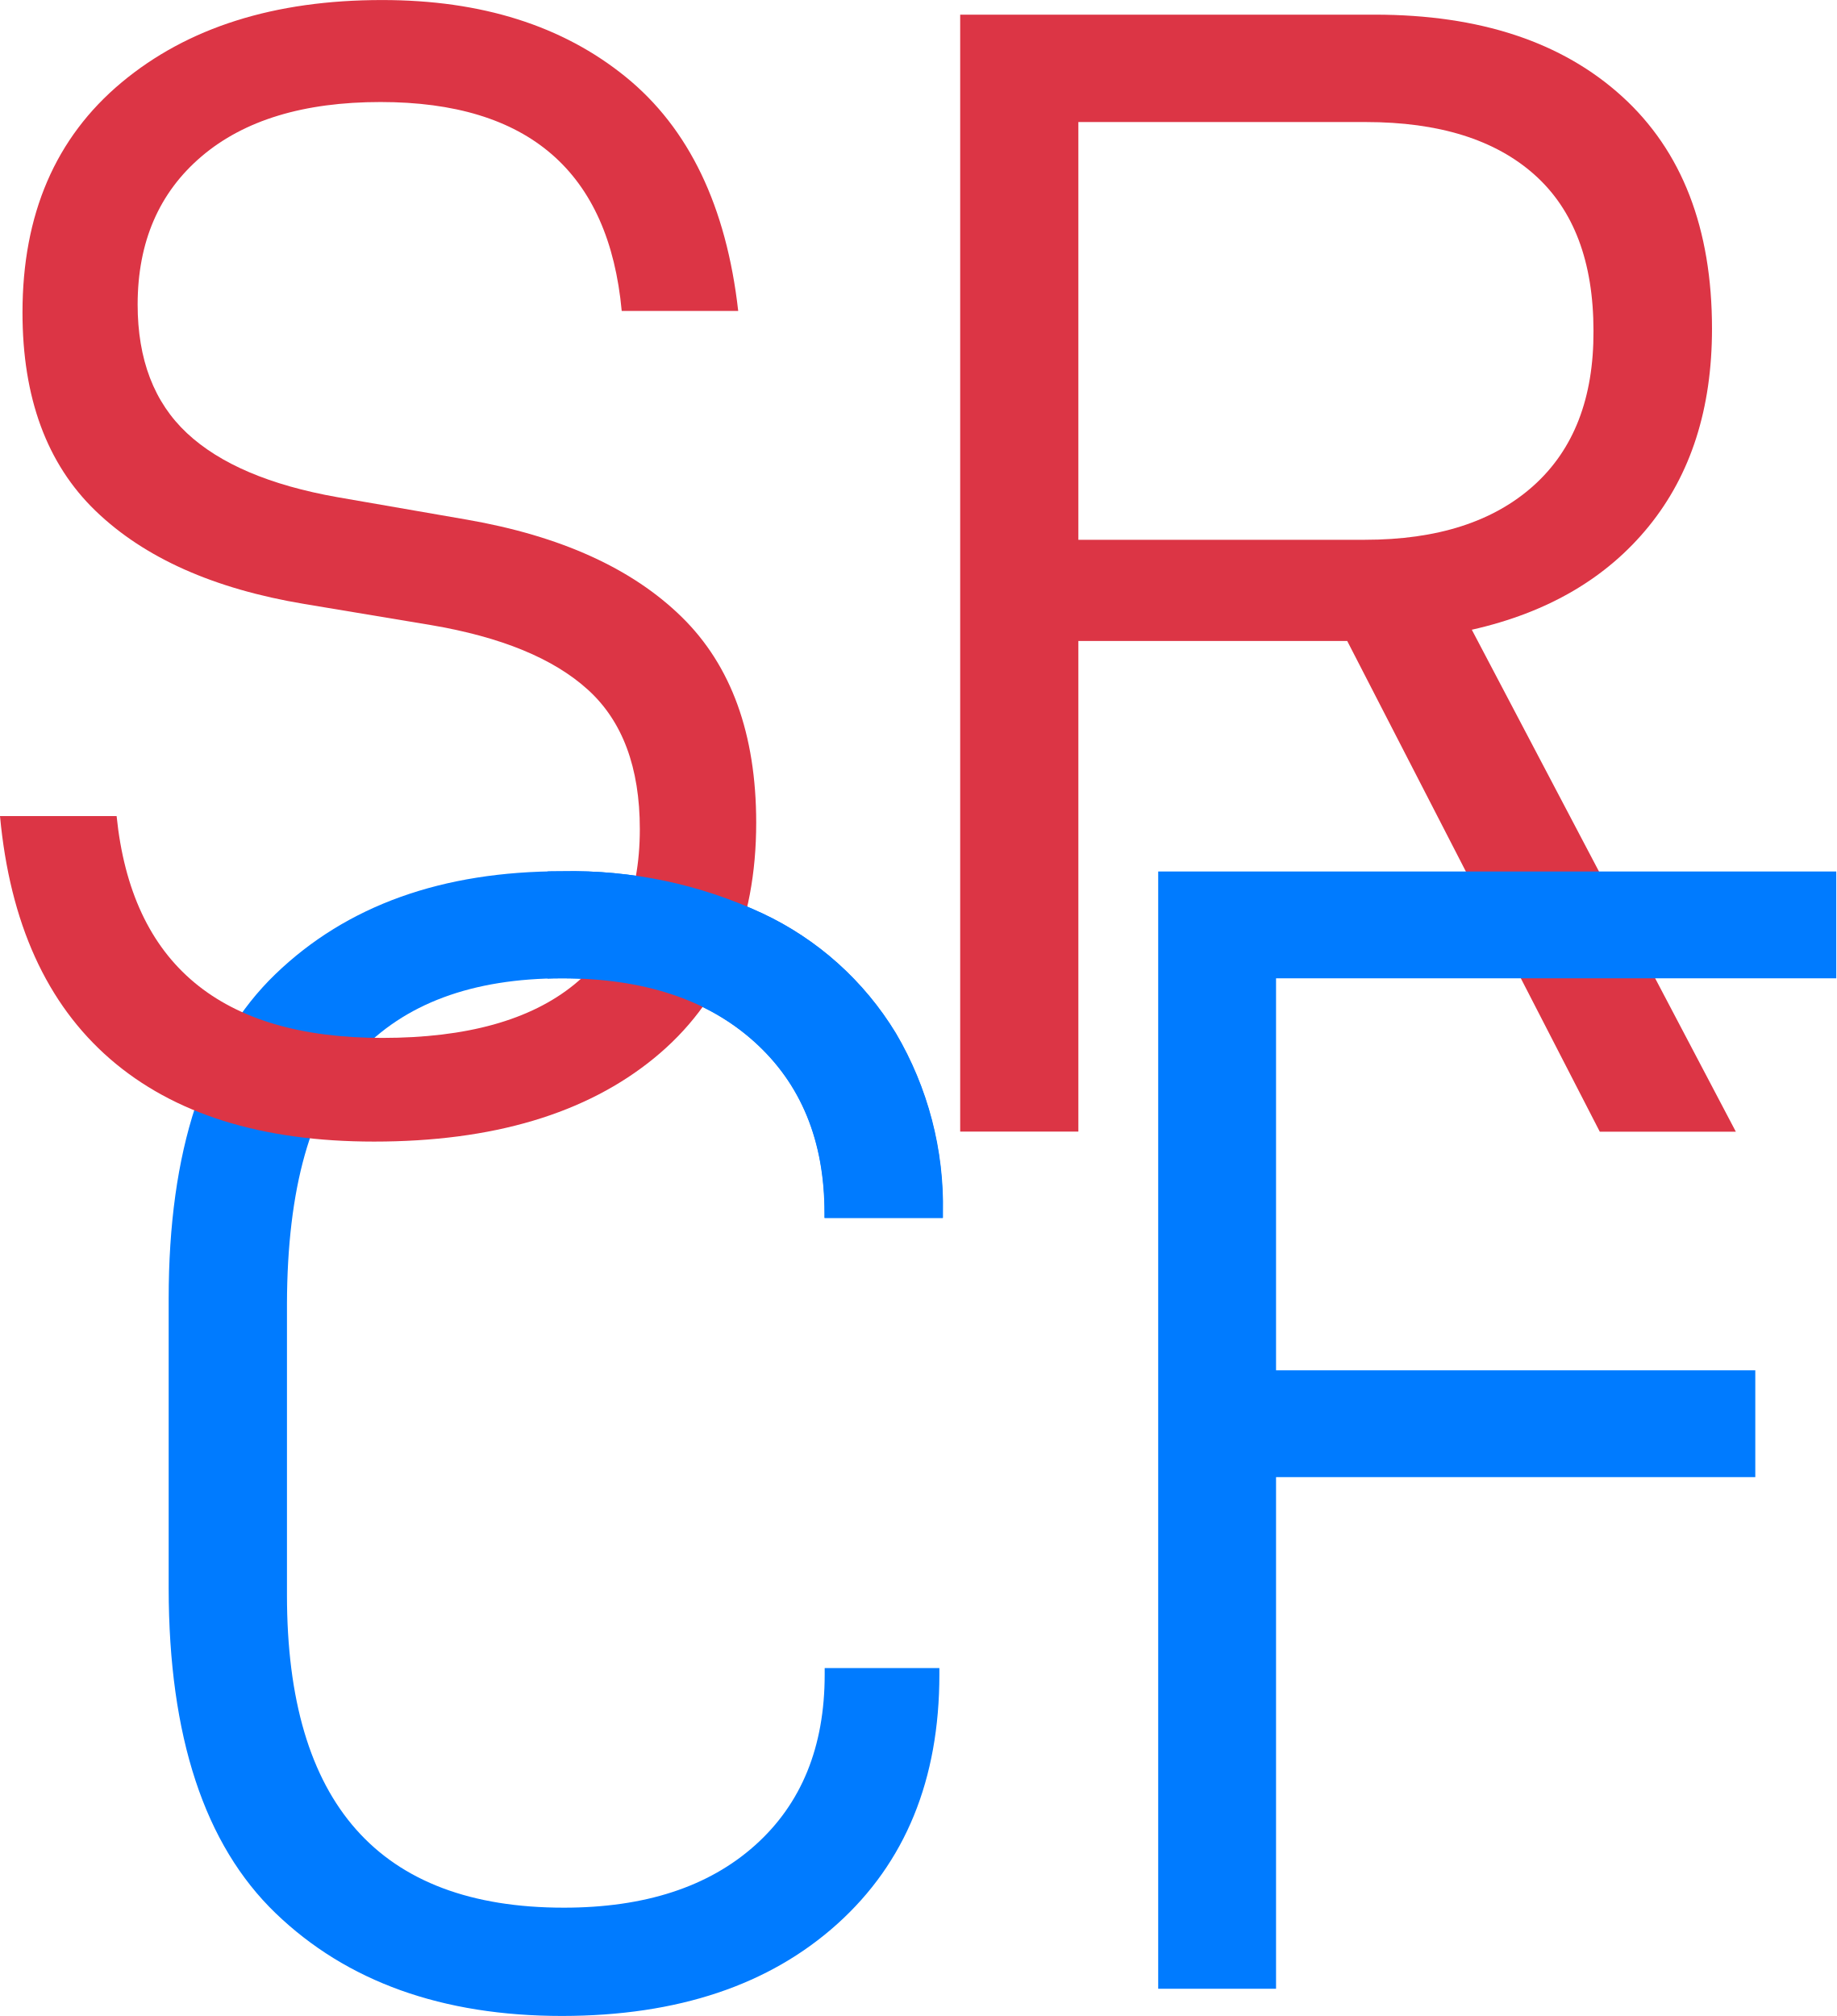
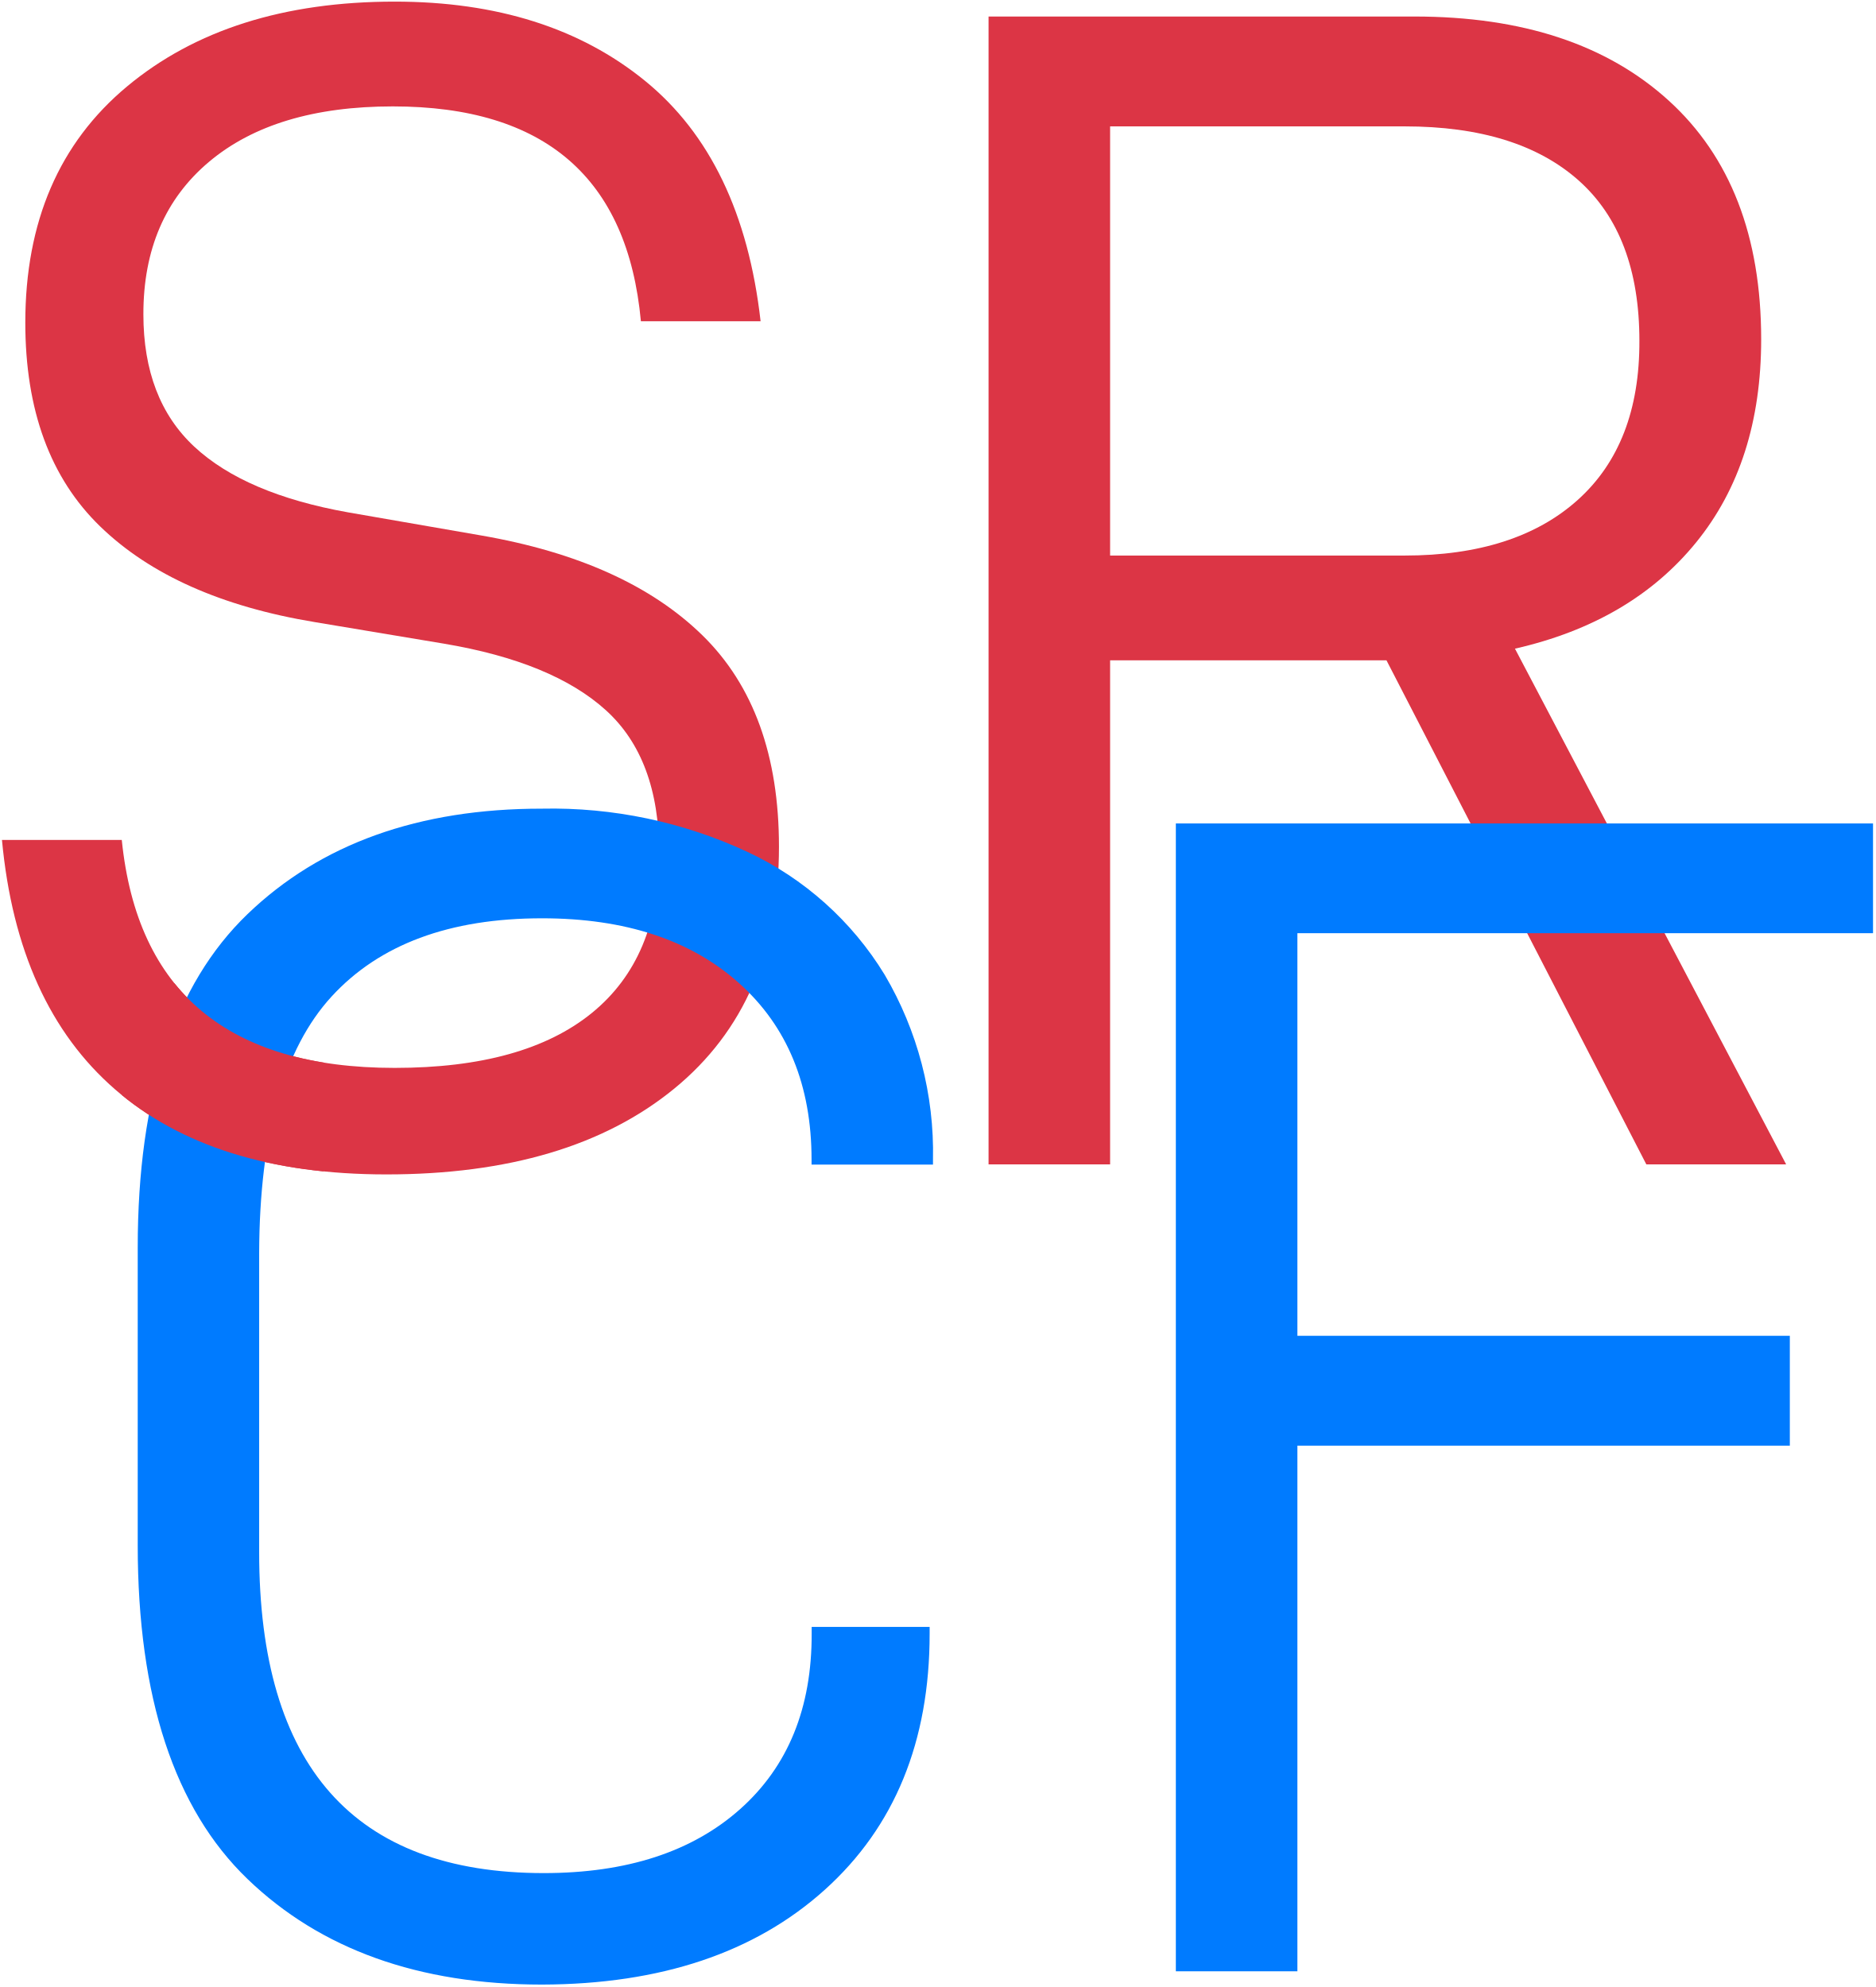
- <svg xmlns="http://www.w3.org/2000/svg" width="57.61mm" height="63.25mm" viewBox="0 0 163.3 179.28">
+ <svg xmlns="http://www.w3.org/2000/svg" viewBox="0 0 162.33 172">
  <defs>
-     <style>.a{fill:none;}.b{fill:#007bff;}.c{fill:#dc3545;}.d{clip-path:url(#a);}</style>
+     <style>.a{fill:none;}.b{fill:#dc3545;}.c{fill:#007bff;}.d{clip-path:url(#a);}</style>
    <clipPath id="a">
-       <rect class="a" x="48.69" y="75.12" width="36.15" height="34.88" />
+       <rect class="a" x="10.57" y="85.12" width="17.44" height="17.44" />
    </clipPath>
  </defs>
-   <path class="b" d="M15,141.27V115.49q0-19.72,9.5-28.87T50,77.48a40.12,40.12,0,0,1,17.78,3.74A27.57,27.57,0,0,1,79.65,91.88a30.21,30.21,0,0,1,4.18,16v.43H73.32v-.43q0-9.64-6.27-15.26T50,87q-12,0-18.22,6.77t-6.26,22.17v25.92q0,27.79,24.62,27.79,10.8,0,17-5.54t6.2-15.19v-.58H83.54v.58q0,14-9.07,22.17T50,179.28q-16,0-25.49-9.14T15,141.27Z" />
-   <path class="c" d="M0,72.57H10.37Q12.38,92.31,34,92.3q11.24,0,17.07-4.75t5.83-13.82c0-5.48-1.54-9.6-4.61-12.39s-7.73-4.7-14-5.76L27.07,53.71Q15,51.7,8.5,45.43T2,27.79Q2,14.69,10.8,7.34T34,0Q47.23,0,55.65,6.84t10,20.81H55.29Q53.57,9.07,33.84,9.07q-10.23,0-15.91,4.83T12.24,27.07q0,7.35,4.39,11.45T30,44.21l11.52,2Q54,48.38,60.62,54.86t6.63,18.29q0,13.53-9.08,20.95t-24.91,7.42q-15,0-23.47-7.35T0,72.57Z" />
-   <path class="c" d="M95.9,57v43.63H85.39V1.3h36.86q14,0,22,7.27t8,20.66q0,10.65-5.62,17.57T130.89,56l23.48,44.64h-12.1L119.81,57ZM121.39,48q9.64,0,15-4.82t5.32-13.75q0-9.22-5.25-13.9t-15-4.68H95.9V48Z" />
+   <path class="b" d="M.17,72.71H10.54q2,19.73,23.62,19.73,11.22,0,17.06-4.75t5.83-13.83q0-8.2-4.61-12.38t-14-5.76L27.24,53.85q-12.09-2-18.57-8.28T2.19,27.93Q2.19,14.82,11,7.48T34.16.14Q47.41.14,55.83,7t10,20.81H55.47Q53.75,9.21,34,9.21,23.8,9.21,18.1,14T12.41,27.21q0,7.35,4.4,11.45t13.31,5.69l11.52,2Q54.18,48.52,60.8,55t6.62,18.29q0,13.53-9.07,20.95t-24.91,7.42q-15,0-23.47-7.35T.17,72.71Z" />
+   <path class="b" d="M96.08,57.16v43.63H85.56V1.43h36.87q14,0,22,7.28t8,20.66q0,10.65-5.62,17.57t-15.69,9.21l23.47,44.64h-12.1L120,57.16Zm25.48-9.07q9.64,0,15-4.82t5.33-13.76q0-9.21-5.26-13.89t-15.05-4.68H96.08V48.09Z" />
+   <path class="c" d="M11.92,133.78V108q0-19.73,9.5-28.87T46.91,70a40.12,40.12,0,0,1,17.78,3.74A27.61,27.61,0,0,1,76.57,84.38a30.27,30.27,0,0,1,4.18,16v.43H70.24v-.43q0-9.65-6.27-15.27T46.91,79.49q-12,0-18.21,6.77t-6.27,22.17v25.92q0,27.79,24.63,27.79,10.78,0,17-5.54t6.19-15.19v-.58H80.46v.58q0,14-9.07,22.17t-24.48,8.21q-16,0-25.49-9.14T11.92,133.78Z" />
+   <path class="c" d="M112.29,115.63h42.62v9.51H112.29v45.5H101.77V71.28h60.34v9.5H112.29Z" />
  <g class="d">
-     <path class="b" d="M15,141.27V115.49q0-19.72,9.5-28.87T50,77.48A40.15,40.15,0,0,1,67.8,81.22,27.57,27.57,0,0,1,79.68,91.88a30.3,30.3,0,0,1,4.18,16v.43H73.34v-.43q0-9.64-6.26-15.26T50,87q-12,0-18.22,6.77t-6.26,22.17v25.92q0,27.79,24.62,27.79,10.8,0,17-5.54t6.19-15.19v-.58H83.57v.58q0,14-9.07,22.17T50,179.28q-16,0-25.49-9.14T15,141.27Z" />
-     <path class="b" d="M115.39,123.12H158v9.51H115.39v45.5H104.88V78.77h60.33v9.5H115.39Z" />
+     <path class="b" d="M.17,72.71H10.54q2,19.73,23.62,19.73,11.22,0,17.06-4.75t5.83-13.83q0-8.2-4.61-12.38t-14-5.76L27.24,53.85q-12.09-2-18.57-8.28T2.19,27.93Q2.19,14.82,11,7.48T34.16.14Q47.41.14,55.83,7t10,20.81H55.47Q53.75,9.21,34,9.21,23.8,9.21,18.1,14T12.41,27.21q0,7.35,4.4,11.45t13.31,5.69l11.52,2Q54.18,48.52,60.8,55t6.62,18.29q0,13.53-9.07,20.95t-24.91,7.42q-15,0-23.47-7.35T.17,72.71Z" />
  </g>
-   <path class="b" d="M113.48,121.86H156.1v9.5H113.48v45.5H103V77.5H163.3V87H113.48Z" />
</svg>
